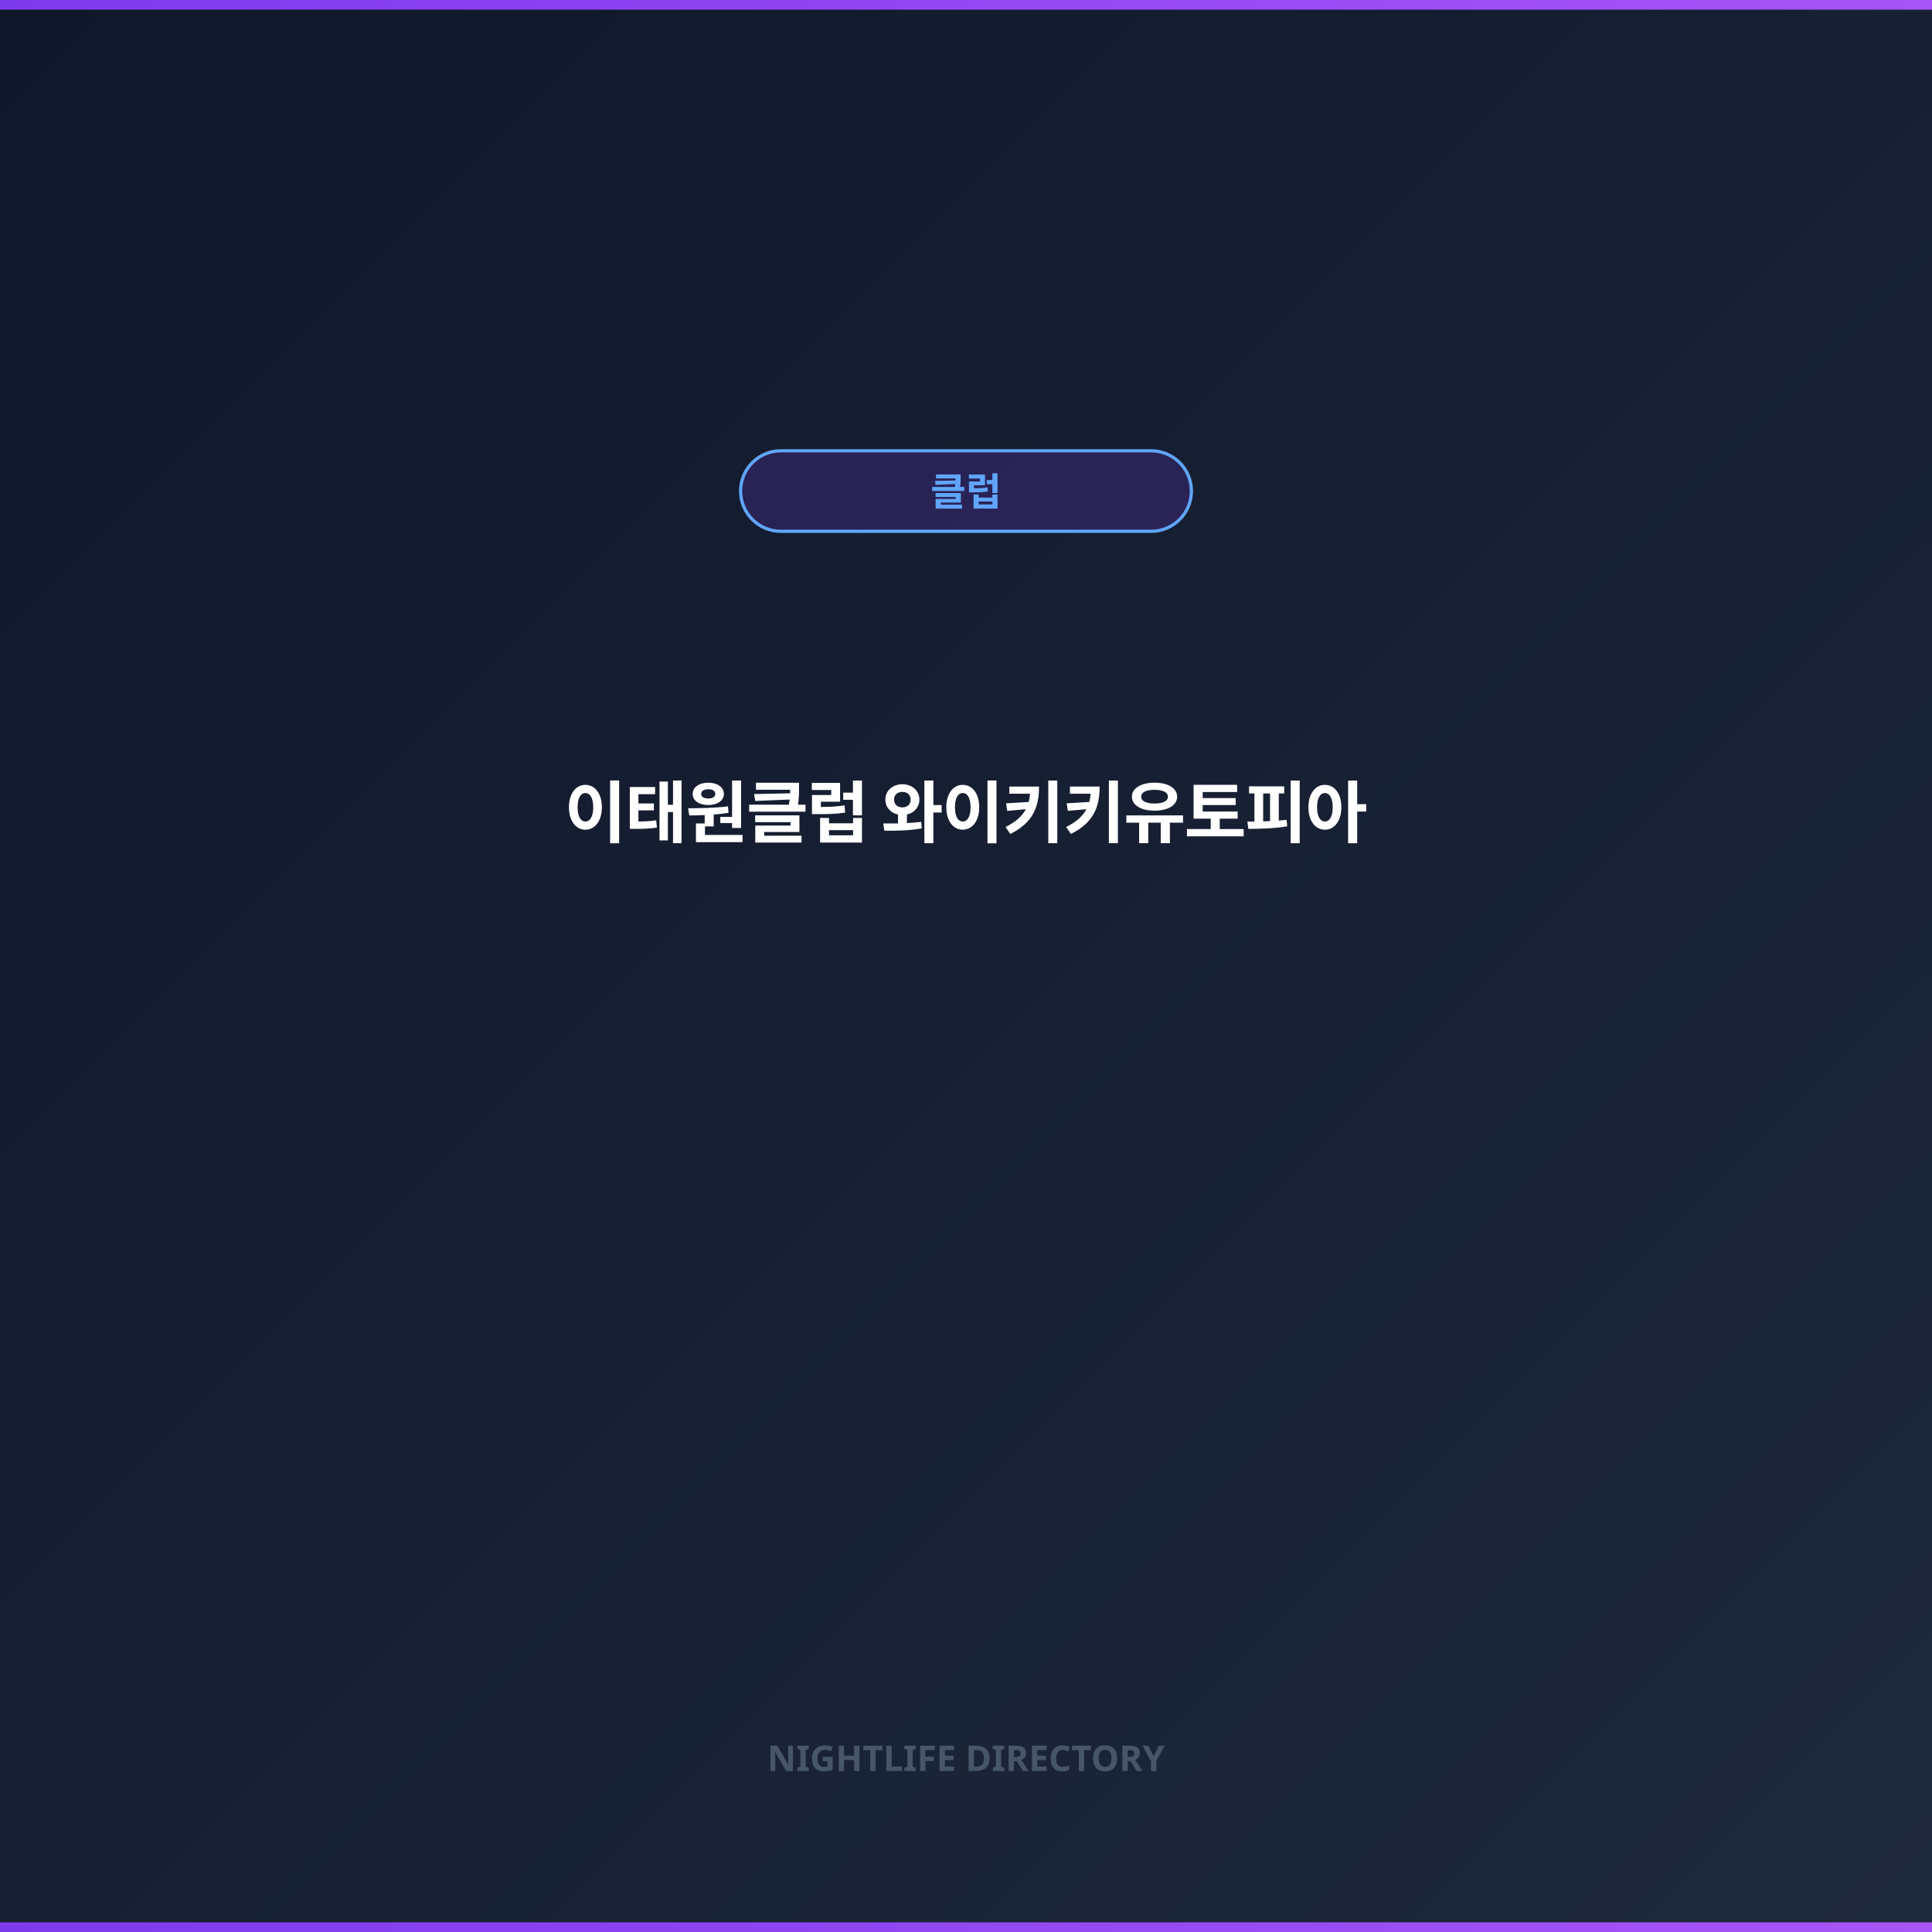
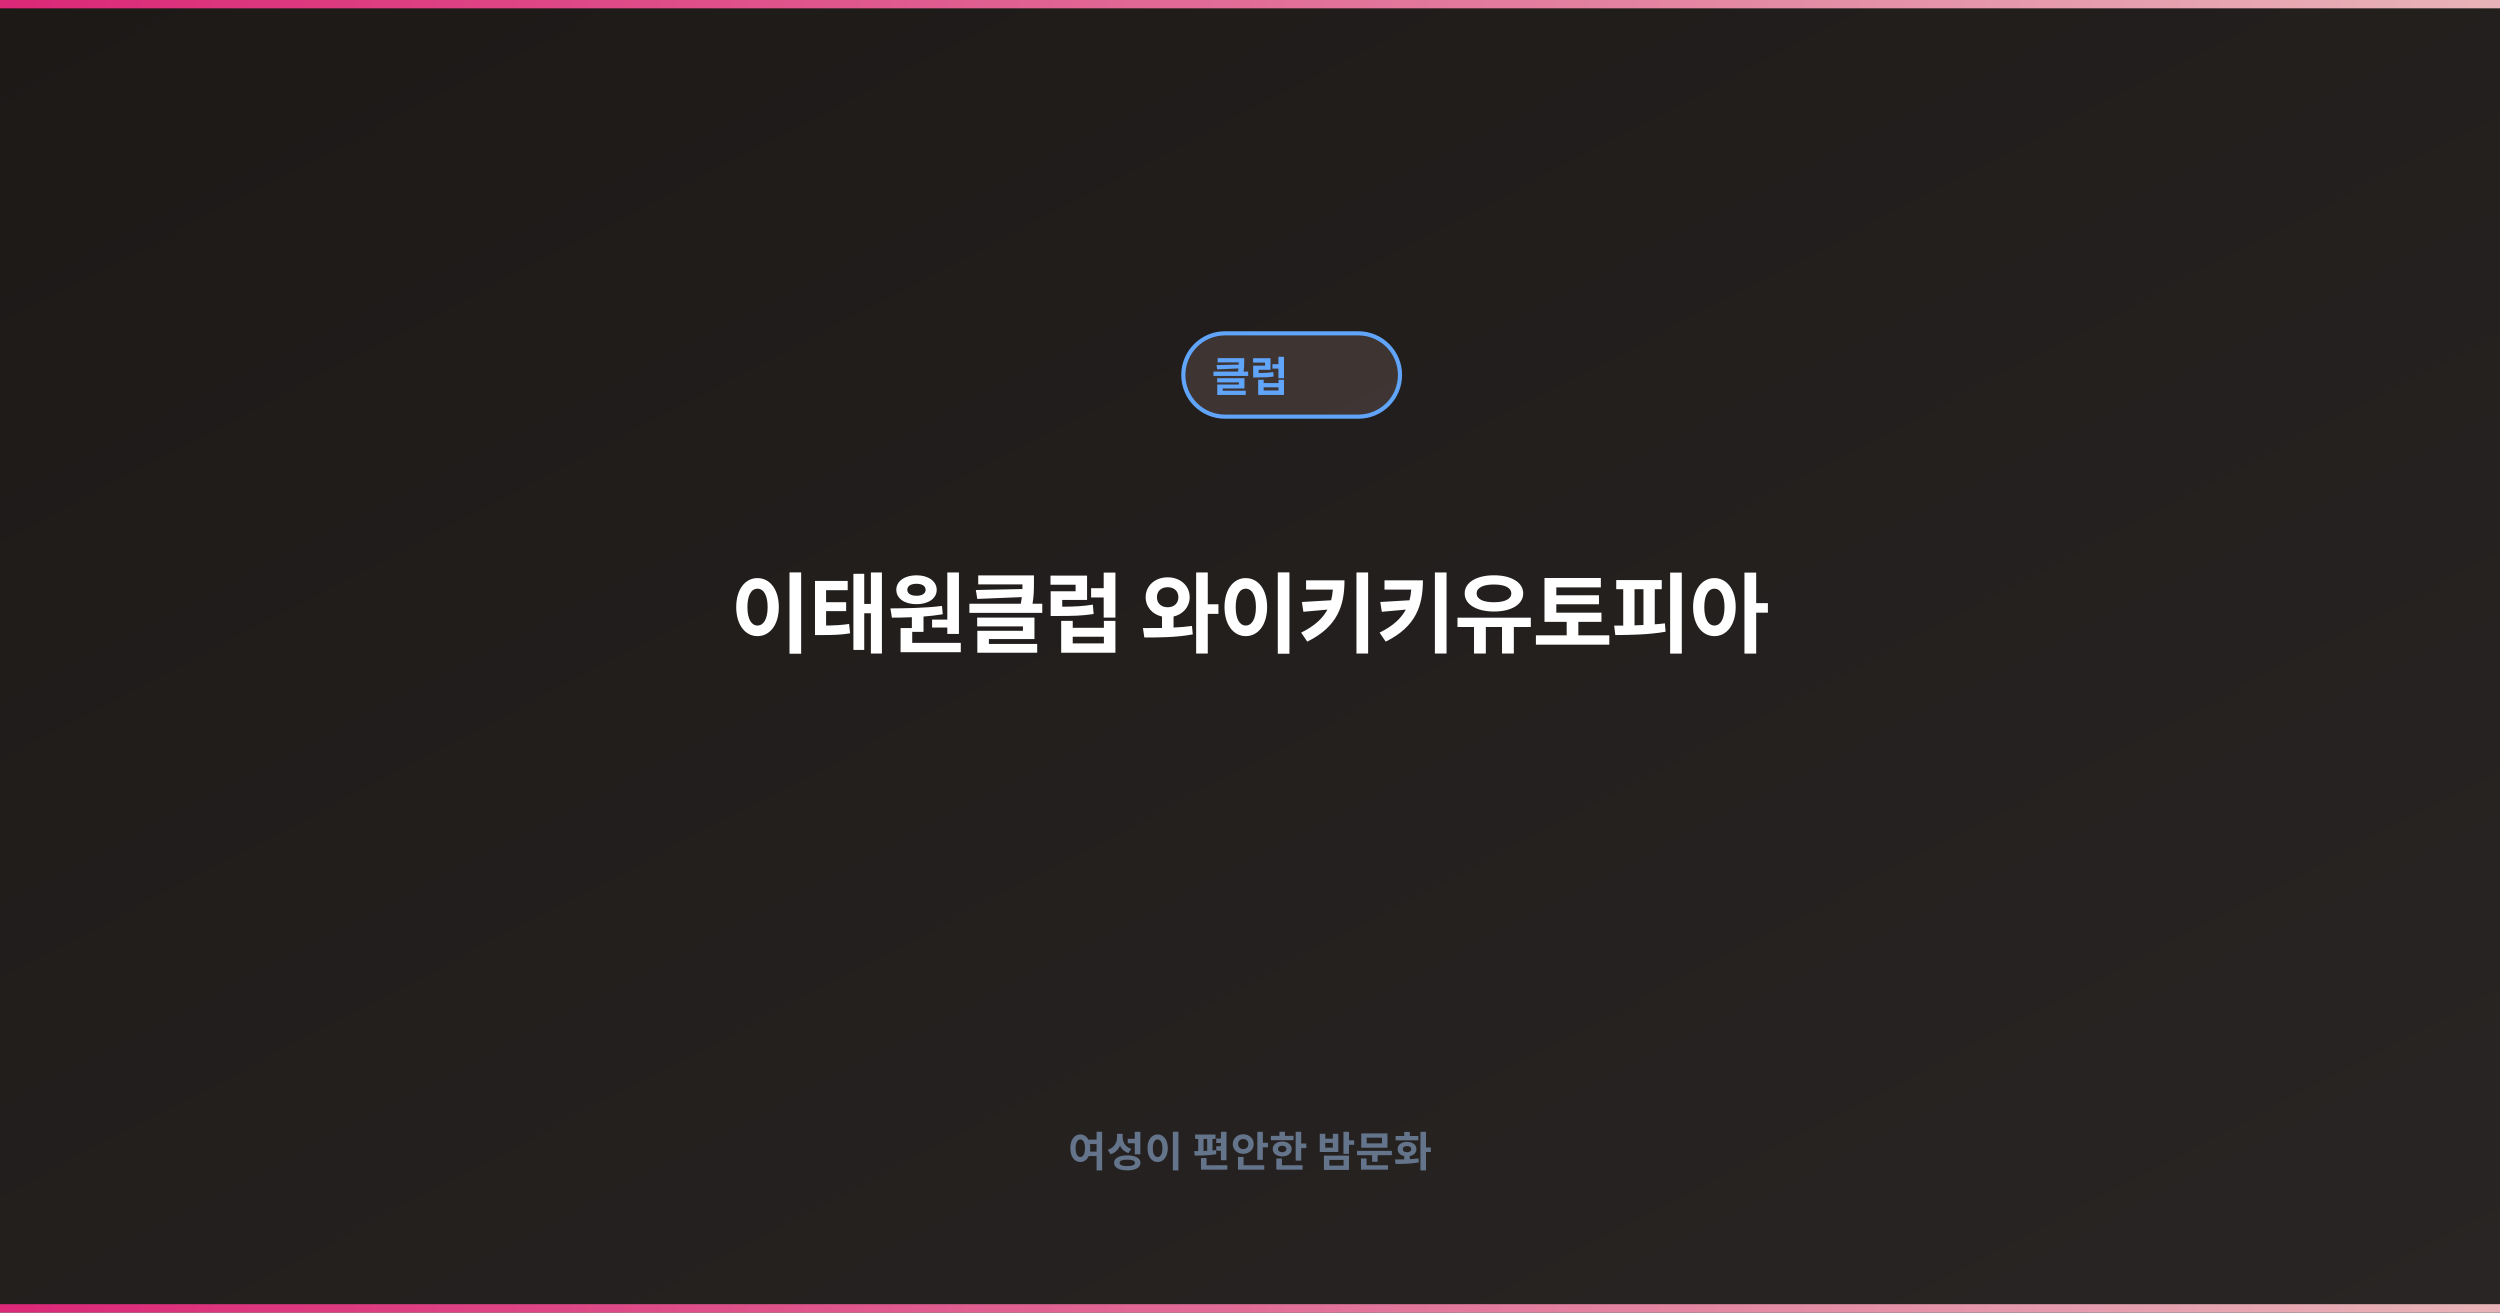
- <svg xmlns="http://www.w3.org/2000/svg" width="1200" height="1200" viewBox="0 0 1200 1200">
+ <svg xmlns="http://www.w3.org/2000/svg" width="1200" height="630" viewBox="0 0 1200 630">
  <defs>
    <linearGradient id="bg" x1="0%" y1="0%" x2="100%" y2="100%">
-       <stop offset="0%" style="stop-color:#0f172a" />
-       <stop offset="100%" style="stop-color:#1e293b" />
+       <stop offset="0%" style="stop-color:#1C1917" />
+       <stop offset="100%" style="stop-color:#292524" />
    </linearGradient>
    <linearGradient id="accent" x1="0%" y1="0%" x2="100%" y2="0%">
-       <stop offset="0%" style="stop-color:#7c3aed" />
-       <stop offset="100%" style="stop-color:#a855f7" />
+       <stop offset="0%" style="stop-color:#DB2777" />
+       <stop offset="100%" style="stop-color:#E8B4B8" />
    </linearGradient>
  </defs>
-   <rect width="1200" height="1200" fill="url(#bg)" />
-   <rect x="0" y="0" width="1200" height="6" fill="url(#accent)" />
-   <rect x="460" y="280" width="280" height="50" rx="25" fill="rgba(124,58,237,0.2)" stroke="#60a5fa" stroke-width="2" />
-   <text x="600" y="314" text-anchor="middle" font-family="'Pretendard',sans-serif" font-size="24" fill="#60a5fa" font-weight="800">클럽</text>
-   <text x="600" y="520" text-anchor="middle" font-family="'Pretendard',sans-serif" font-size="42" font-weight="900" fill="white" letter-spacing="-1">이태원클럽 와이키키유토피아</text>
-   <text x="600" y="1100" text-anchor="middle" font-family="'Pretendard',sans-serif" font-size="22" fill="#475569" font-weight="600">NIGHTLIFE DIRECTORY</text>
-   <rect x="0" y="1194" width="1200" height="6" fill="url(#accent)" />
+   <rect width="1200" height="630" fill="url(#bg)" />
+   <rect x="0" y="0" width="1200" height="4" fill="url(#accent)" />
+   <rect x="0" y="626" width="1200" height="4" fill="url(#accent)" />
+   <rect x="568" y="160" width="104" height="40" rx="20" fill="rgba(232,180,184,0.15)" stroke="#60A5FA" stroke-width="2" />
+   <text x="600" y="188" text-anchor="middle" font-family="'Pretendard',sans-serif" font-size="20" fill="#60A5FA" font-weight="800">클럽</text>
+   <text x="600" y="310" text-anchor="middle" font-family="'Pretendard',sans-serif" font-size="42" font-weight="900" fill="white" letter-spacing="-1">이태원클럽 와이키키유토피아</text>
+   <text x="600" y="560" text-anchor="middle" font-family="'Pretendard',sans-serif" font-size="20" fill="#64748b" font-weight="600">여성이 편안한 밤문화</text>
</svg>
